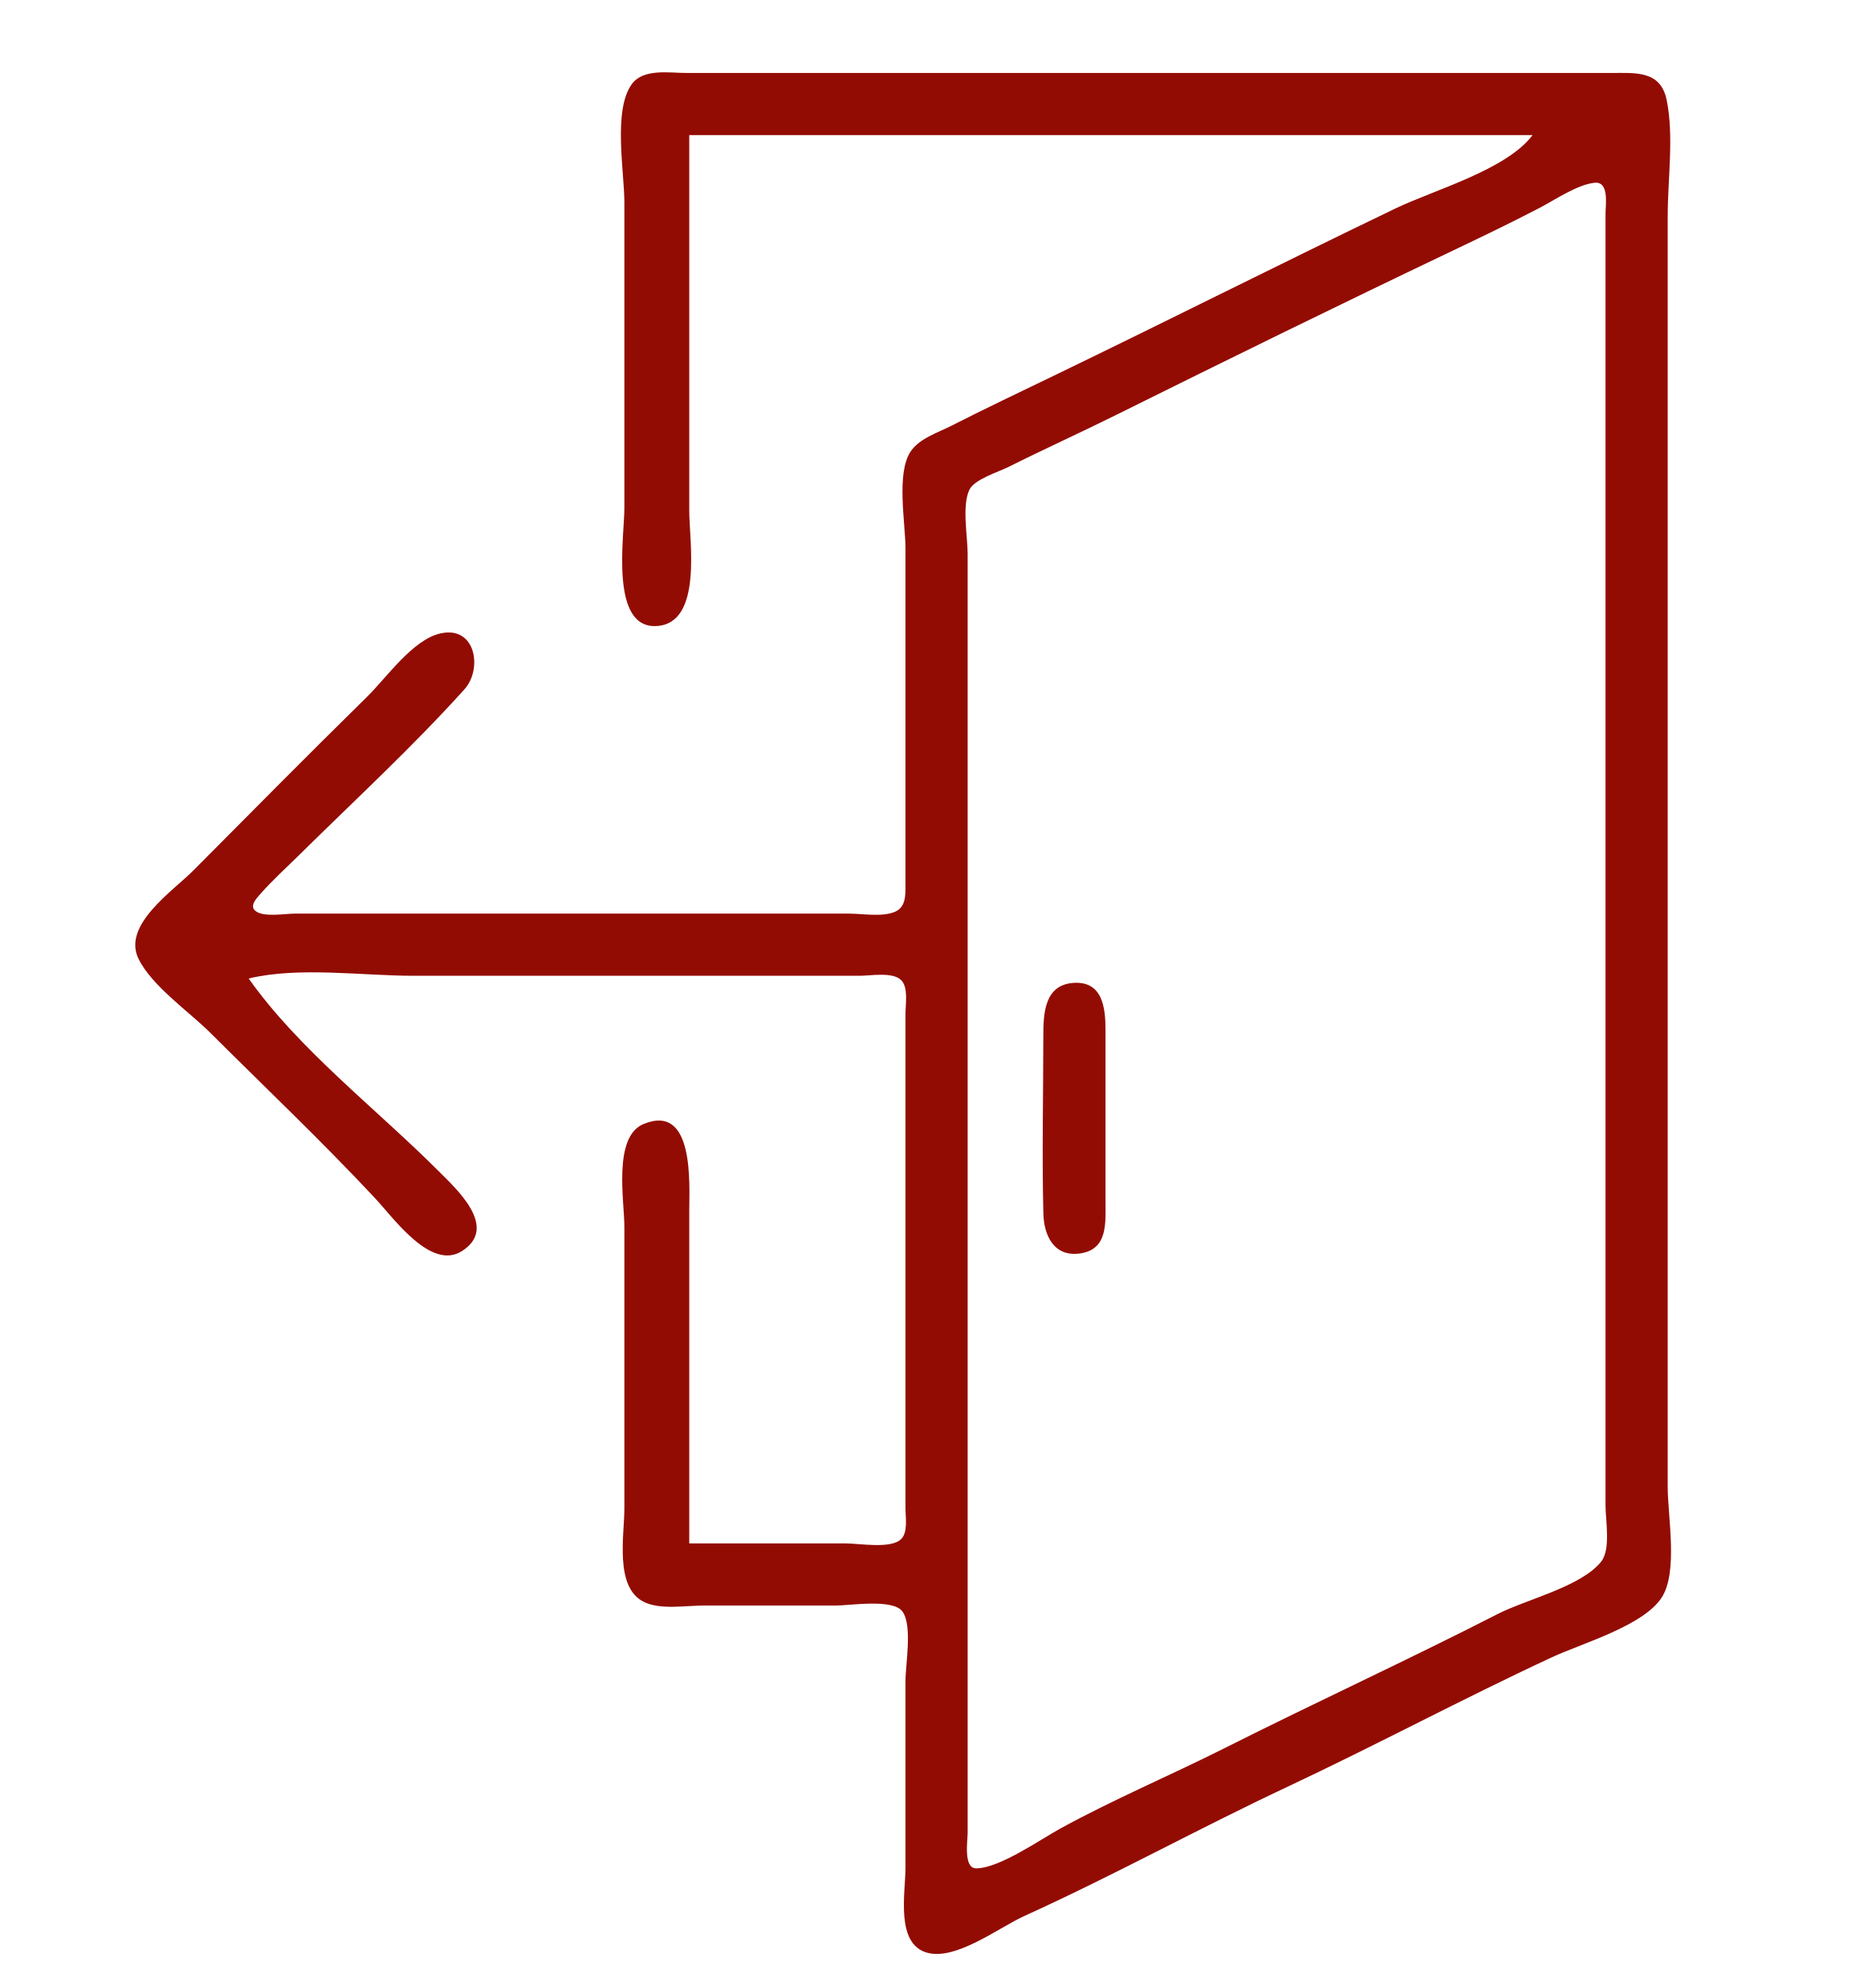
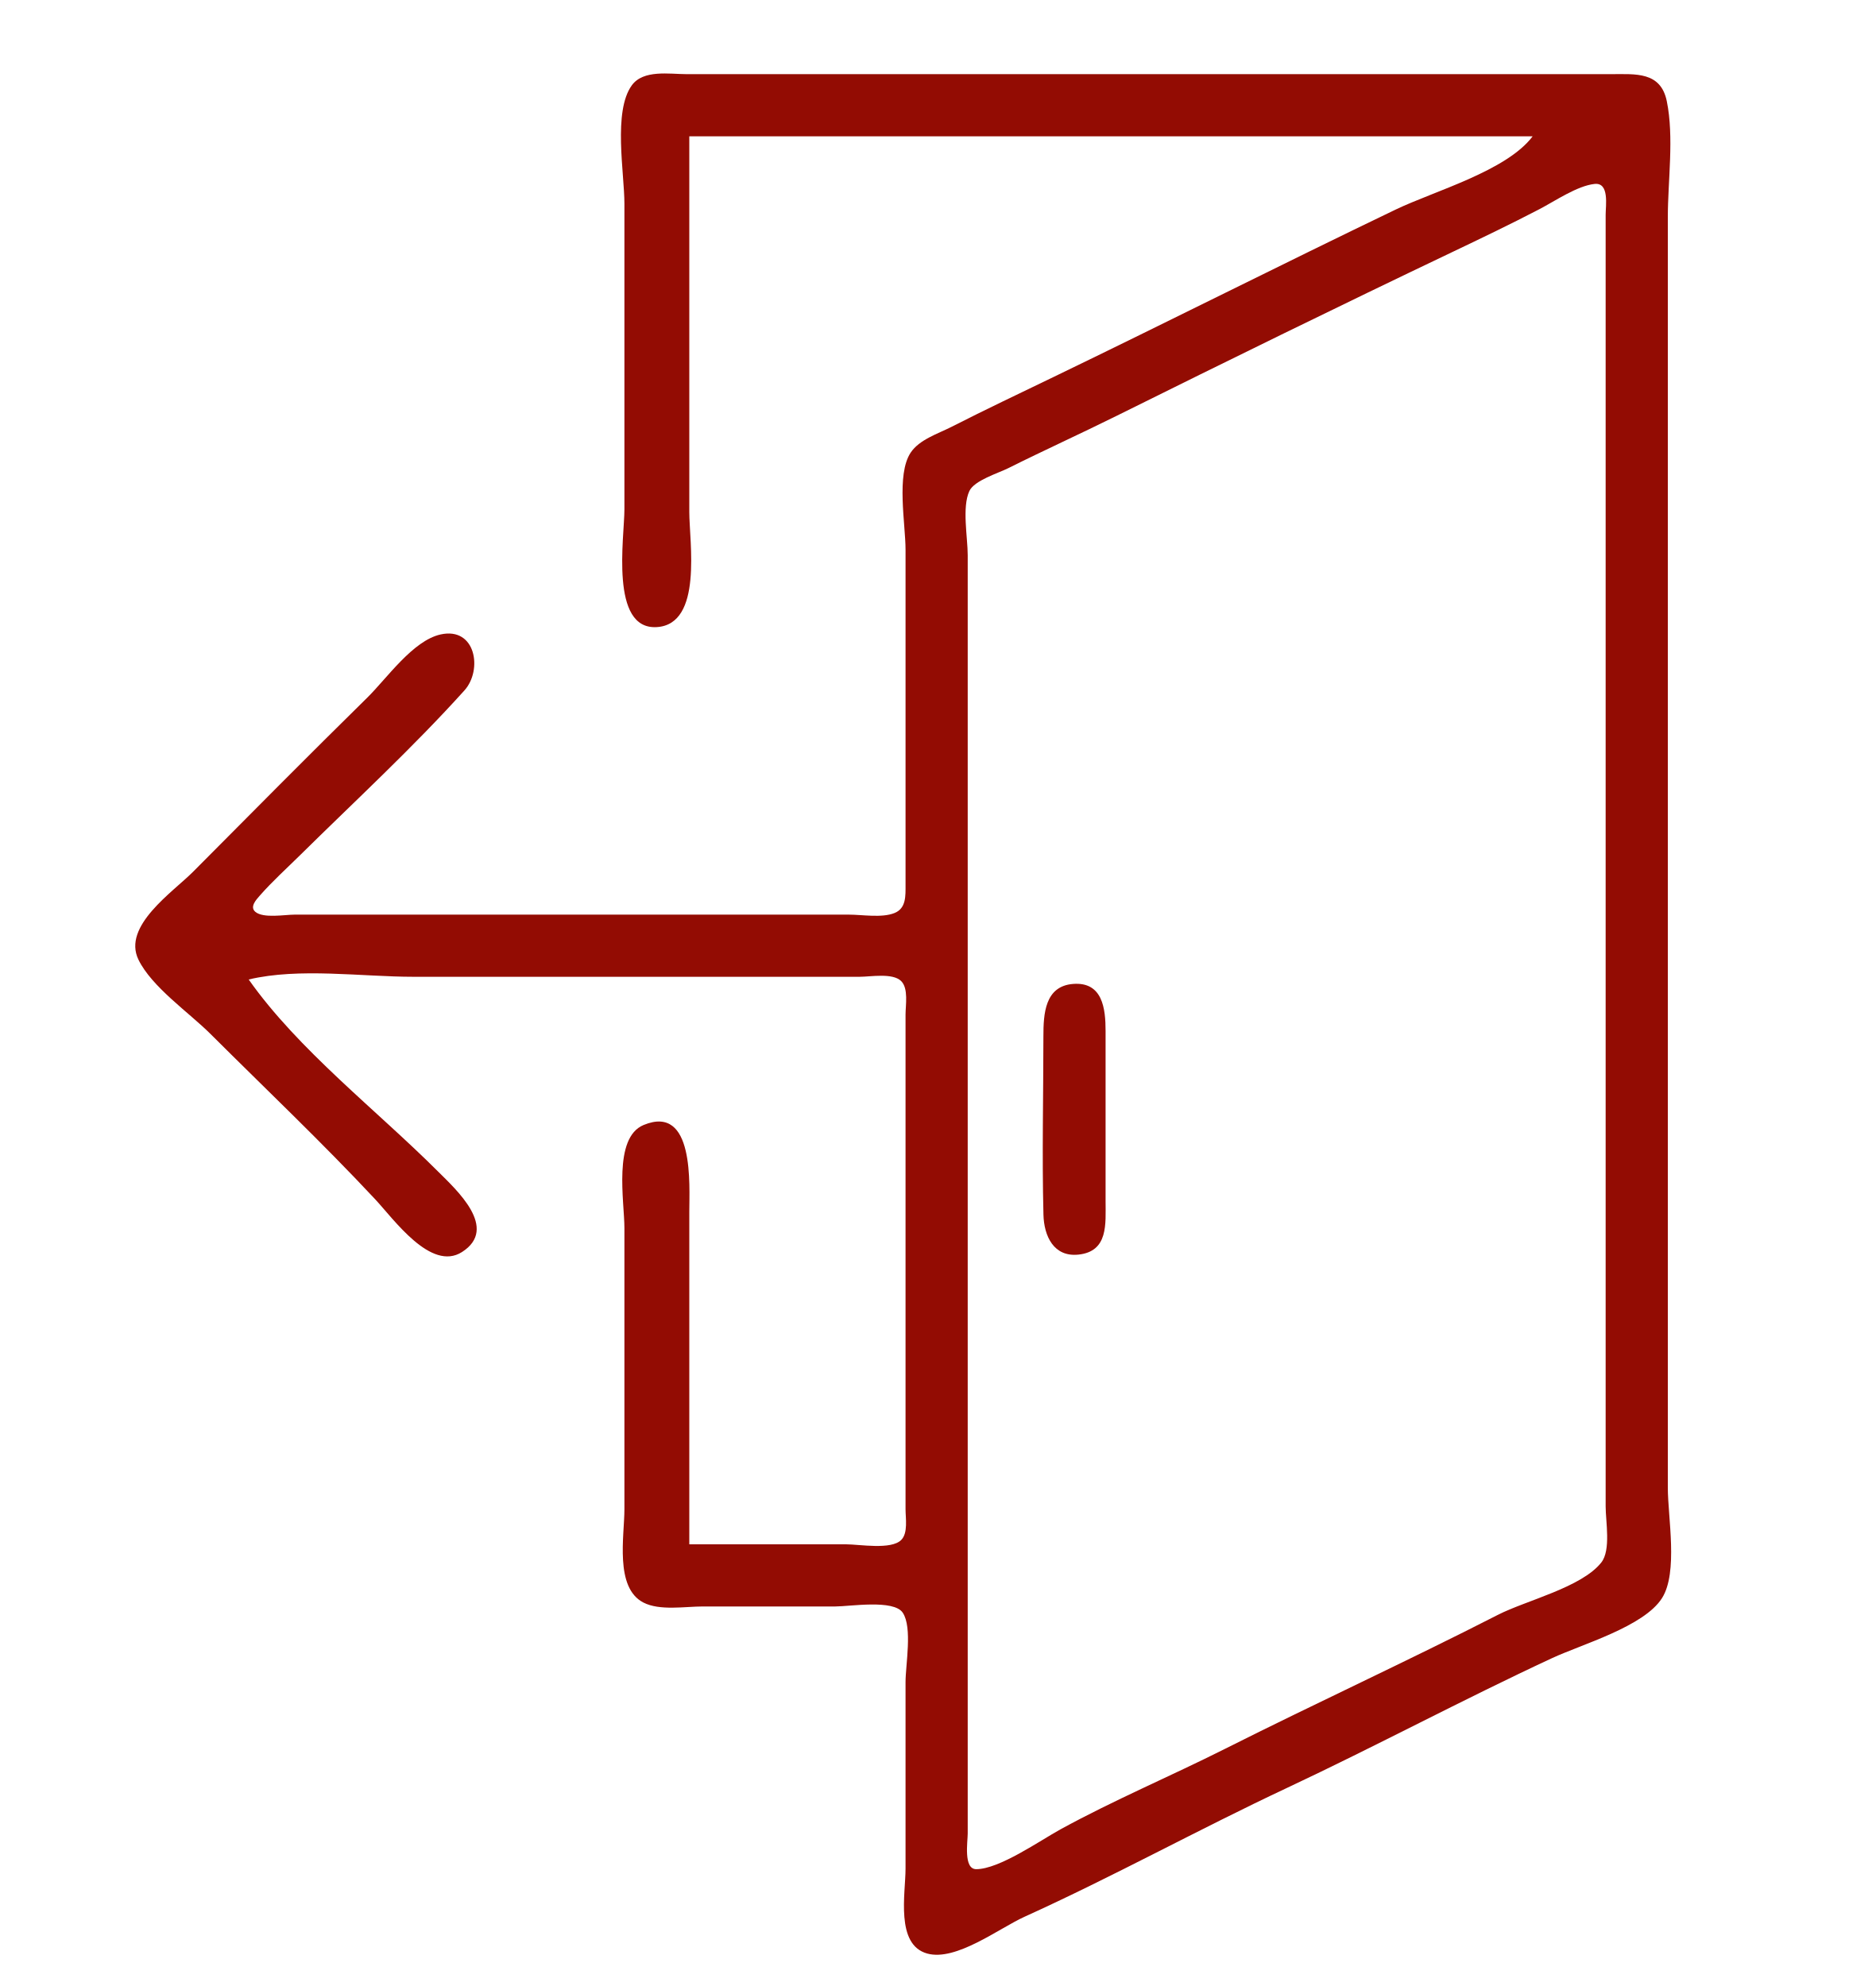
- <svg xmlns="http://www.w3.org/2000/svg" version="1.1" id="svg1" width="46.267" height="48.933" viewBox="0 0 462.667 489.333">
+ <svg xmlns="http://www.w3.org/2000/svg" version="1.1" id="svg1" width="45.267" height="47.933" viewBox="0 0 462.667 489.333">
  <defs id="defs1" />
  <g id="g1">
    <image width="462.667" height="489.333" preserveAspectRatio="none" id="image1" />
    <path style="fill:#930C03;stroke:none" d="m 170,33.333 h 208 c -6.477,8.583 -24.23,13.477 -33.807,18.08 -28.16,13.535 -56.054,27.623 -84.193,41.213 -8.462,4.087 -16.958,8.113 -25.333,12.38 -3.334,1.698 -7.918,3.124 -10.071,6.363 -3.591,5.403 -1.262,17.635 -1.262,23.964 v 62 V 218 c -0.005,2.622 0.195,5.76 -2.706,6.931 -3.143,1.269 -7.949,0.402 -11.294,0.402 H 184.667 100 72.667 c -2.424,0 -7.716,0.976 -9.689,-0.685 -1.45,-1.221 0.208,-2.993 1.075,-3.982 3.074,-3.511 6.625,-6.712 9.945,-9.99 13.557,-13.384 27.79,-26.496 40.543,-40.65 4.537,-5.036 2.815,-15.735 -5.874,-13.809 -6.85,1.518 -13.243,10.828 -18.094,15.596 -14.434,14.188 -28.688,28.593 -42.956,42.948 -4.996,5.026 -17.512,13.389 -13.467,21.689 3.29,6.751 12.472,13.038 17.756,18.311 13.554,13.524 27.527,26.774 40.598,40.762 4.621,4.945 13.775,17.923 21.433,13.045 C 123.141,302.705 112.484,293.151 108,288.667 92.925,273.592 73.598,258.745 61.333,241.333 73.805,238.364 89.185,240.667 102,240.667 H 183.333 212 c 2.708,0 8.171,-1.025 10.264,1.069 1.823,1.823 1.069,5.929 1.069,8.264 v 22 80 20 c 0,2.204 0.654,5.875 -1.069,7.598 -2.494,2.494 -10.31,1.069 -13.598,1.069 H 170 v -82 c 0,-6.574 1.351,-26.664 -11.271,-21.438 C 151.125,280.377 154,296.163 154,302.667 v 69.333 c 0,6.604 -2.459,19.346 4.677,23.029 4.027,2.079 10.248,0.971 14.656,0.971 H 206 c 3.612,0 14.414,-1.803 16.648,1.545 2.423,3.632 0.685,12.842 0.685,17.121 v 46 c 0,6.136 -2.544,18.756 5.336,20.949 7.118,1.981 17.718,-6.219 23.997,-9.065 21.879,-9.918 42.954,-21.56 64.693,-31.768 21.976,-10.319 43.409,-21.807 65.421,-32.035 7.399,-3.438 22.669,-7.776 27.121,-14.809 4.025,-6.358 1.432,-19.924 1.432,-27.271 v -68 -186 -59.333 c 0,-9.069 1.571,-19.782 -0.253,-28.667 C 409.569,17.305 403.336,18 397.333,18 h -41.333 -150.667 -36 c -4.212,0 -10.657,-1.177 -13.508,2.756 C 151.146,27.212 154,42.365 154,50 v 75.333 c 0,6.92 -3.677,29.81 8,29.071 11.393,-0.721 8,-21.038 8,-28.404 V 33.333 M 393.294,45.081 c 3.661,-0.379 2.706,5.343 2.706,7.585 v 26 110.667 144.667 37.333 c 0,3.697 1.343,10.76 -1.069,13.815 -4.867,6.164 -18.561,9.366 -25.485,12.908 -22.233,11.374 -44.946,21.805 -67.256,33.031 -13.43,6.758 -27.48,12.673 -40.667,19.906 -5.012,2.749 -15.075,9.82 -20.768,9.812 -3.183,-0.004 -2.089,-6.797 -2.089,-8.806 v -28 -120.667 -130 -36.667 c 0,-4.365 -1.44,-11.82 0.402,-15.815 1.212,-2.628 7.099,-4.401 9.598,-5.65 8.829,-4.415 17.827,-8.491 26.667,-12.882 27.455,-13.637 55.001,-27.152 82.667,-40.346 7.247,-3.456 14.59,-6.974 21.717,-10.69 3.806,-1.985 9.297,-5.759 13.577,-6.202 M 264.667,242.428 c -6.977,0.536 -7.331,7.388 -7.333,12.905 -0.006,14.651 -0.356,29.354 0.01,44 0.132,5.284 2.525,10.524 8.657,9.865 7.377,-0.793 6.667,-7.568 6.667,-13.198 v -42 c 0,-5.442 -0.713,-12.132 -8,-11.572 z" id="path1" />
  </g>
</svg>
